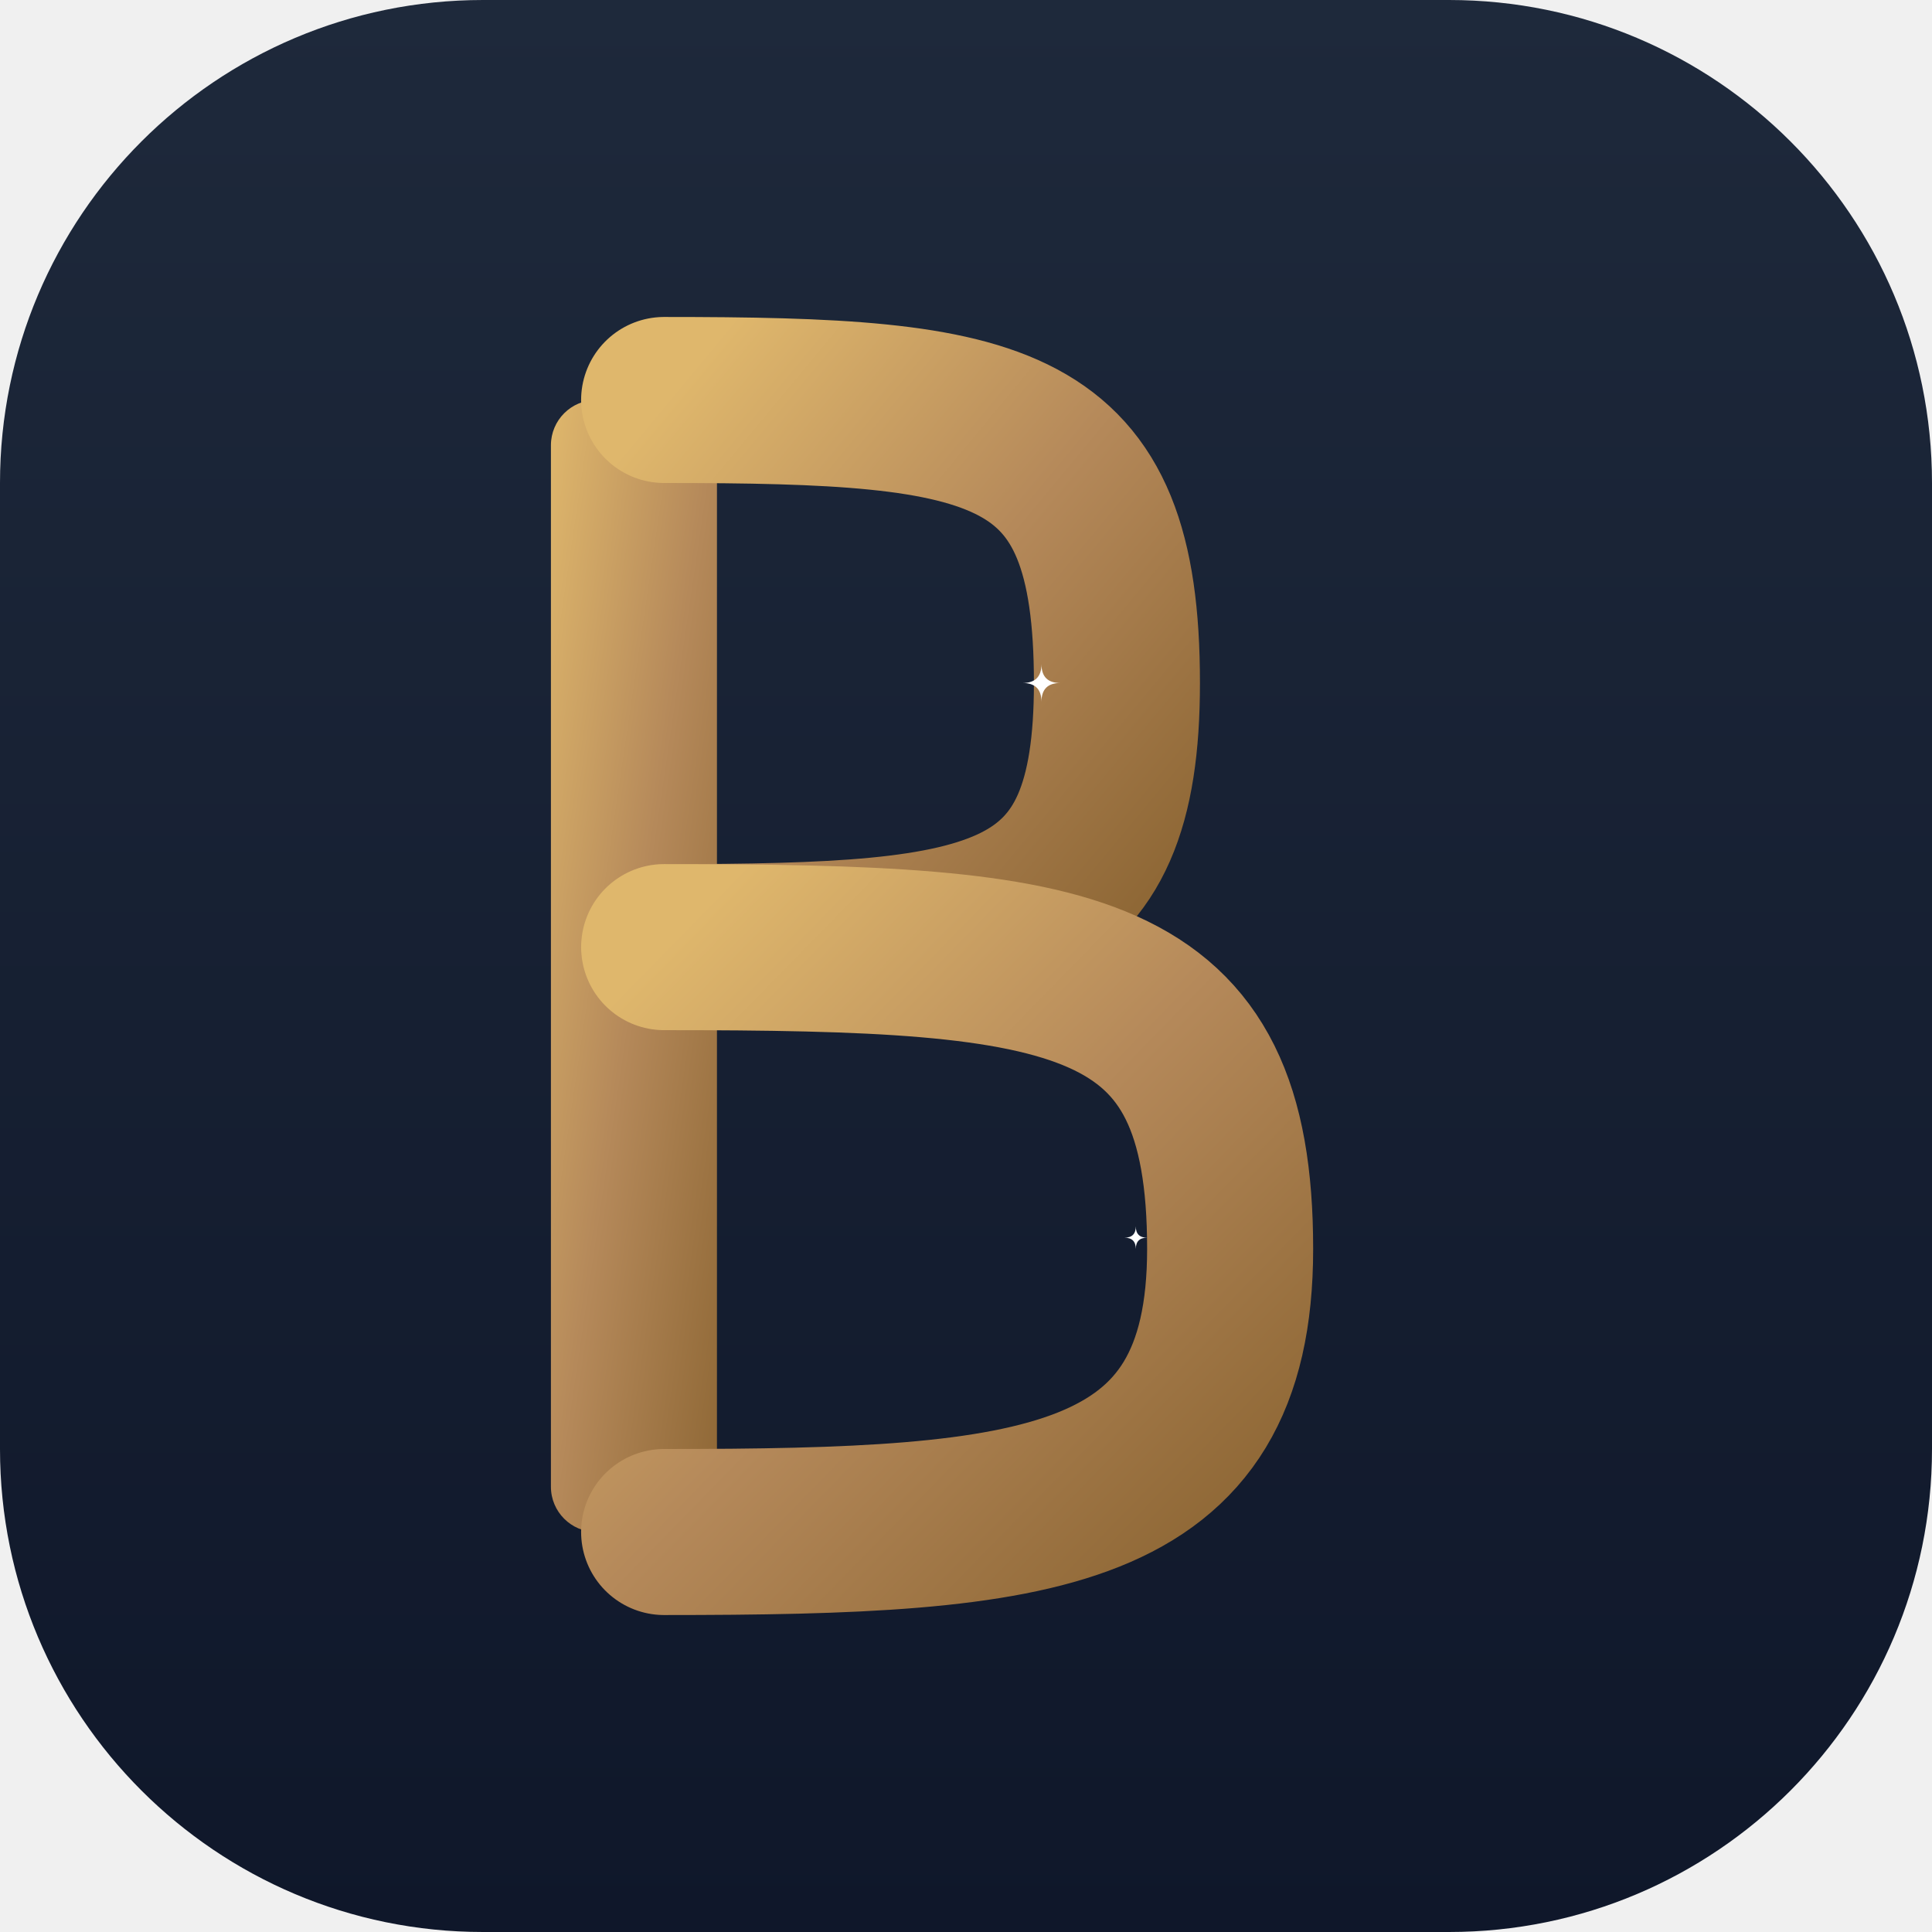
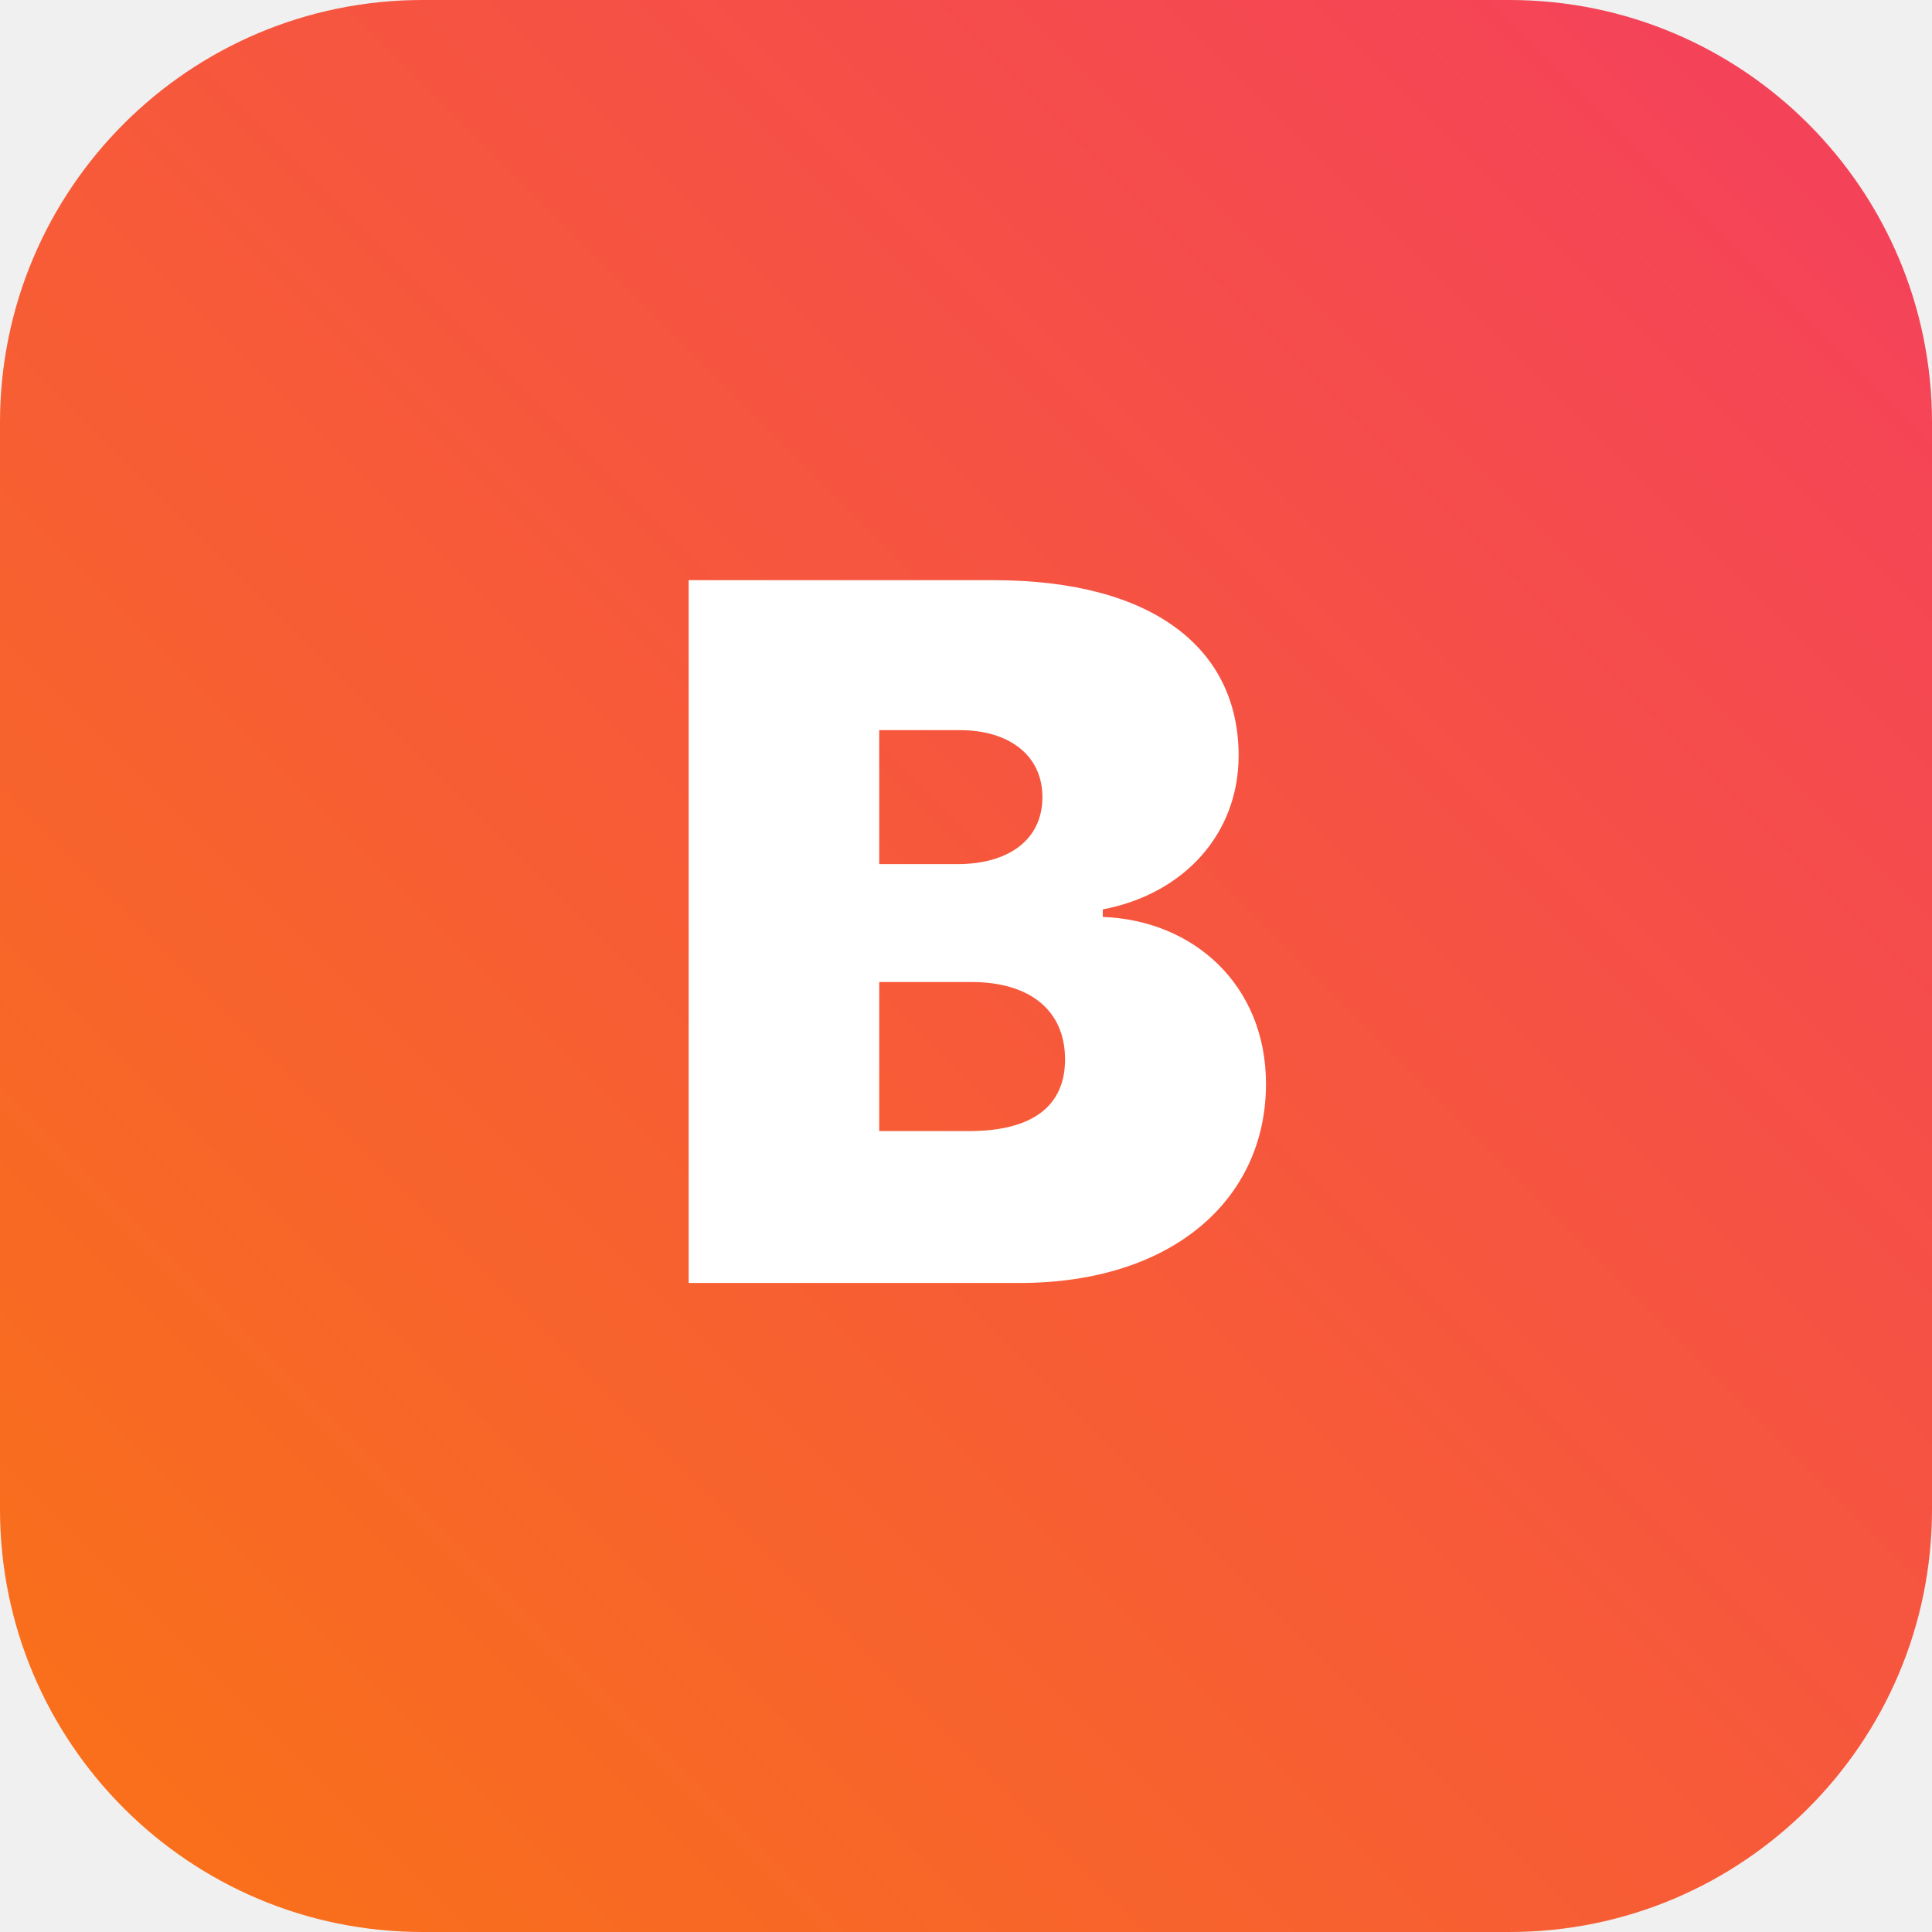
- <svg xmlns="http://www.w3.org/2000/svg" viewBox="0 0 512 512" width="64" height="64">
+ <svg xmlns="http://www.w3.org/2000/svg" viewBox="0 0 64 64" width="64" height="64">
  <defs>
-     <linearGradient id="gold-grad" x1="0%" y1="0%" x2="100%" y2="100%">
-       <stop offset="0%" stop-color="#dfb76c" />
-       <stop offset="50%" stop-color="#b5895a" />
-       <stop offset="100%" stop-color="#8e6735" />
-     </linearGradient>
-     <linearGradient id="bg-grad" x1="0%" y1="0%" x2="0%" y2="100%">
-       <stop offset="0%" stop-color="#1e293b" />
-       <stop offset="100%" stop-color="#0f172a" />
+     <linearGradient id="fav-grad" x1="0%" y1="100%" x2="100%" y2="0%">
+       <stop offset="0%" stop-color="#f97316" />
+       <stop offset="100%" stop-color="#f43f5e" />
    </linearGradient>
  </defs>
-   <rect width="512" height="512" rx="128" fill="url(#bg-grad)" />
-   <g transform="translate(146, 106)">
-     <rect x="0" y="0" width="44" height="300" rx="12" fill="url(#gold-grad)" />
-     <path d="M 30,0 C 120,0 150,5 150,75 C 150,140 120,145 30,145" fill="none" stroke="url(#gold-grad)" stroke-width="44" stroke-linecap="round" stroke-linejoin="round" />
-     <path d="M 30,145 C 140,145 180,150 180,225 C 180,295 130,300 30,300" fill="none" stroke="url(#gold-grad)" stroke-width="44" stroke-linecap="round" stroke-linejoin="round" />
-     <path d="M 125, 75 Q 130, 75 130, 70 Q 130, 75 135, 75 Q 130, 75 130, 80 Q 130, 75 125, 75" fill="#ffffff" />
-     <path d="M 152, 222 Q 155, 222 155, 219 Q 155, 222 158, 222 Q 155, 222 155, 225 Q 155, 222 152, 222" fill="#ffffff" />
-   </g>
+   <rect width="64" height="64" rx="14" fill="url(#fav-grad)" />
+   <text x="32" y="42.5" font-family="'Inter', system-ui, -apple-system, sans-serif" font-weight="900" font-size="32" fill="#ffffff" text-anchor="middle">B</text>
</svg>
